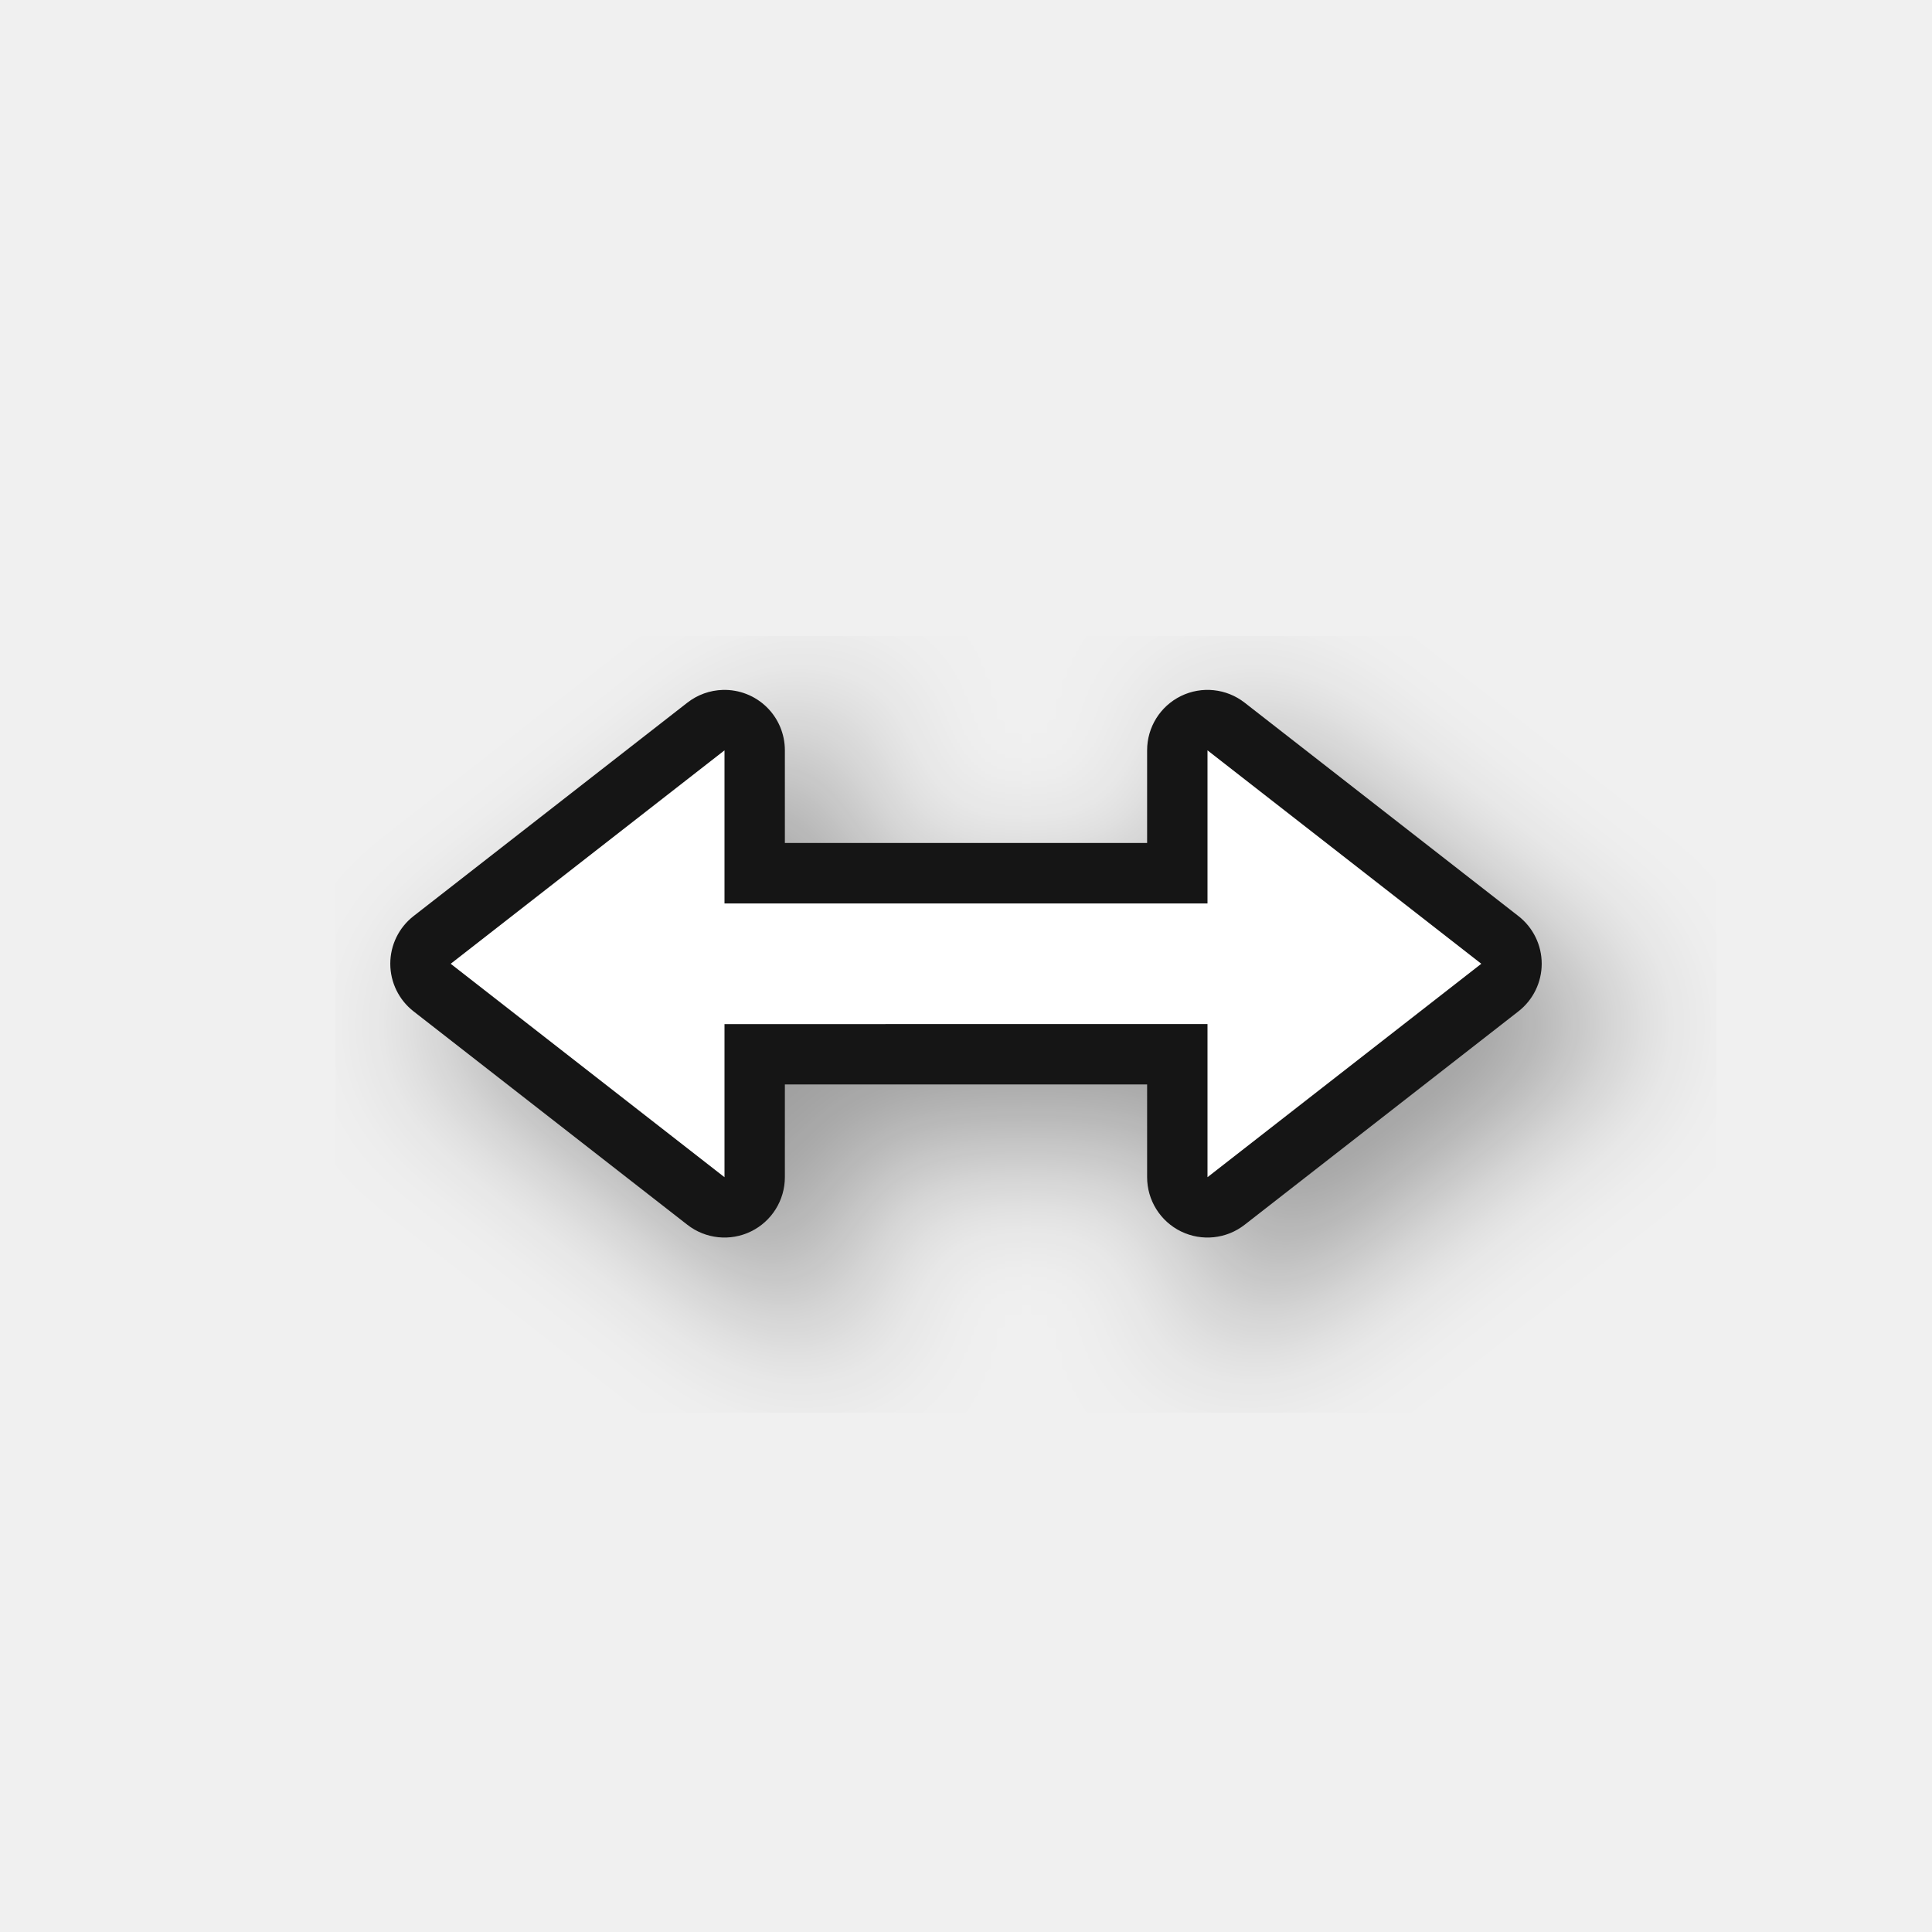
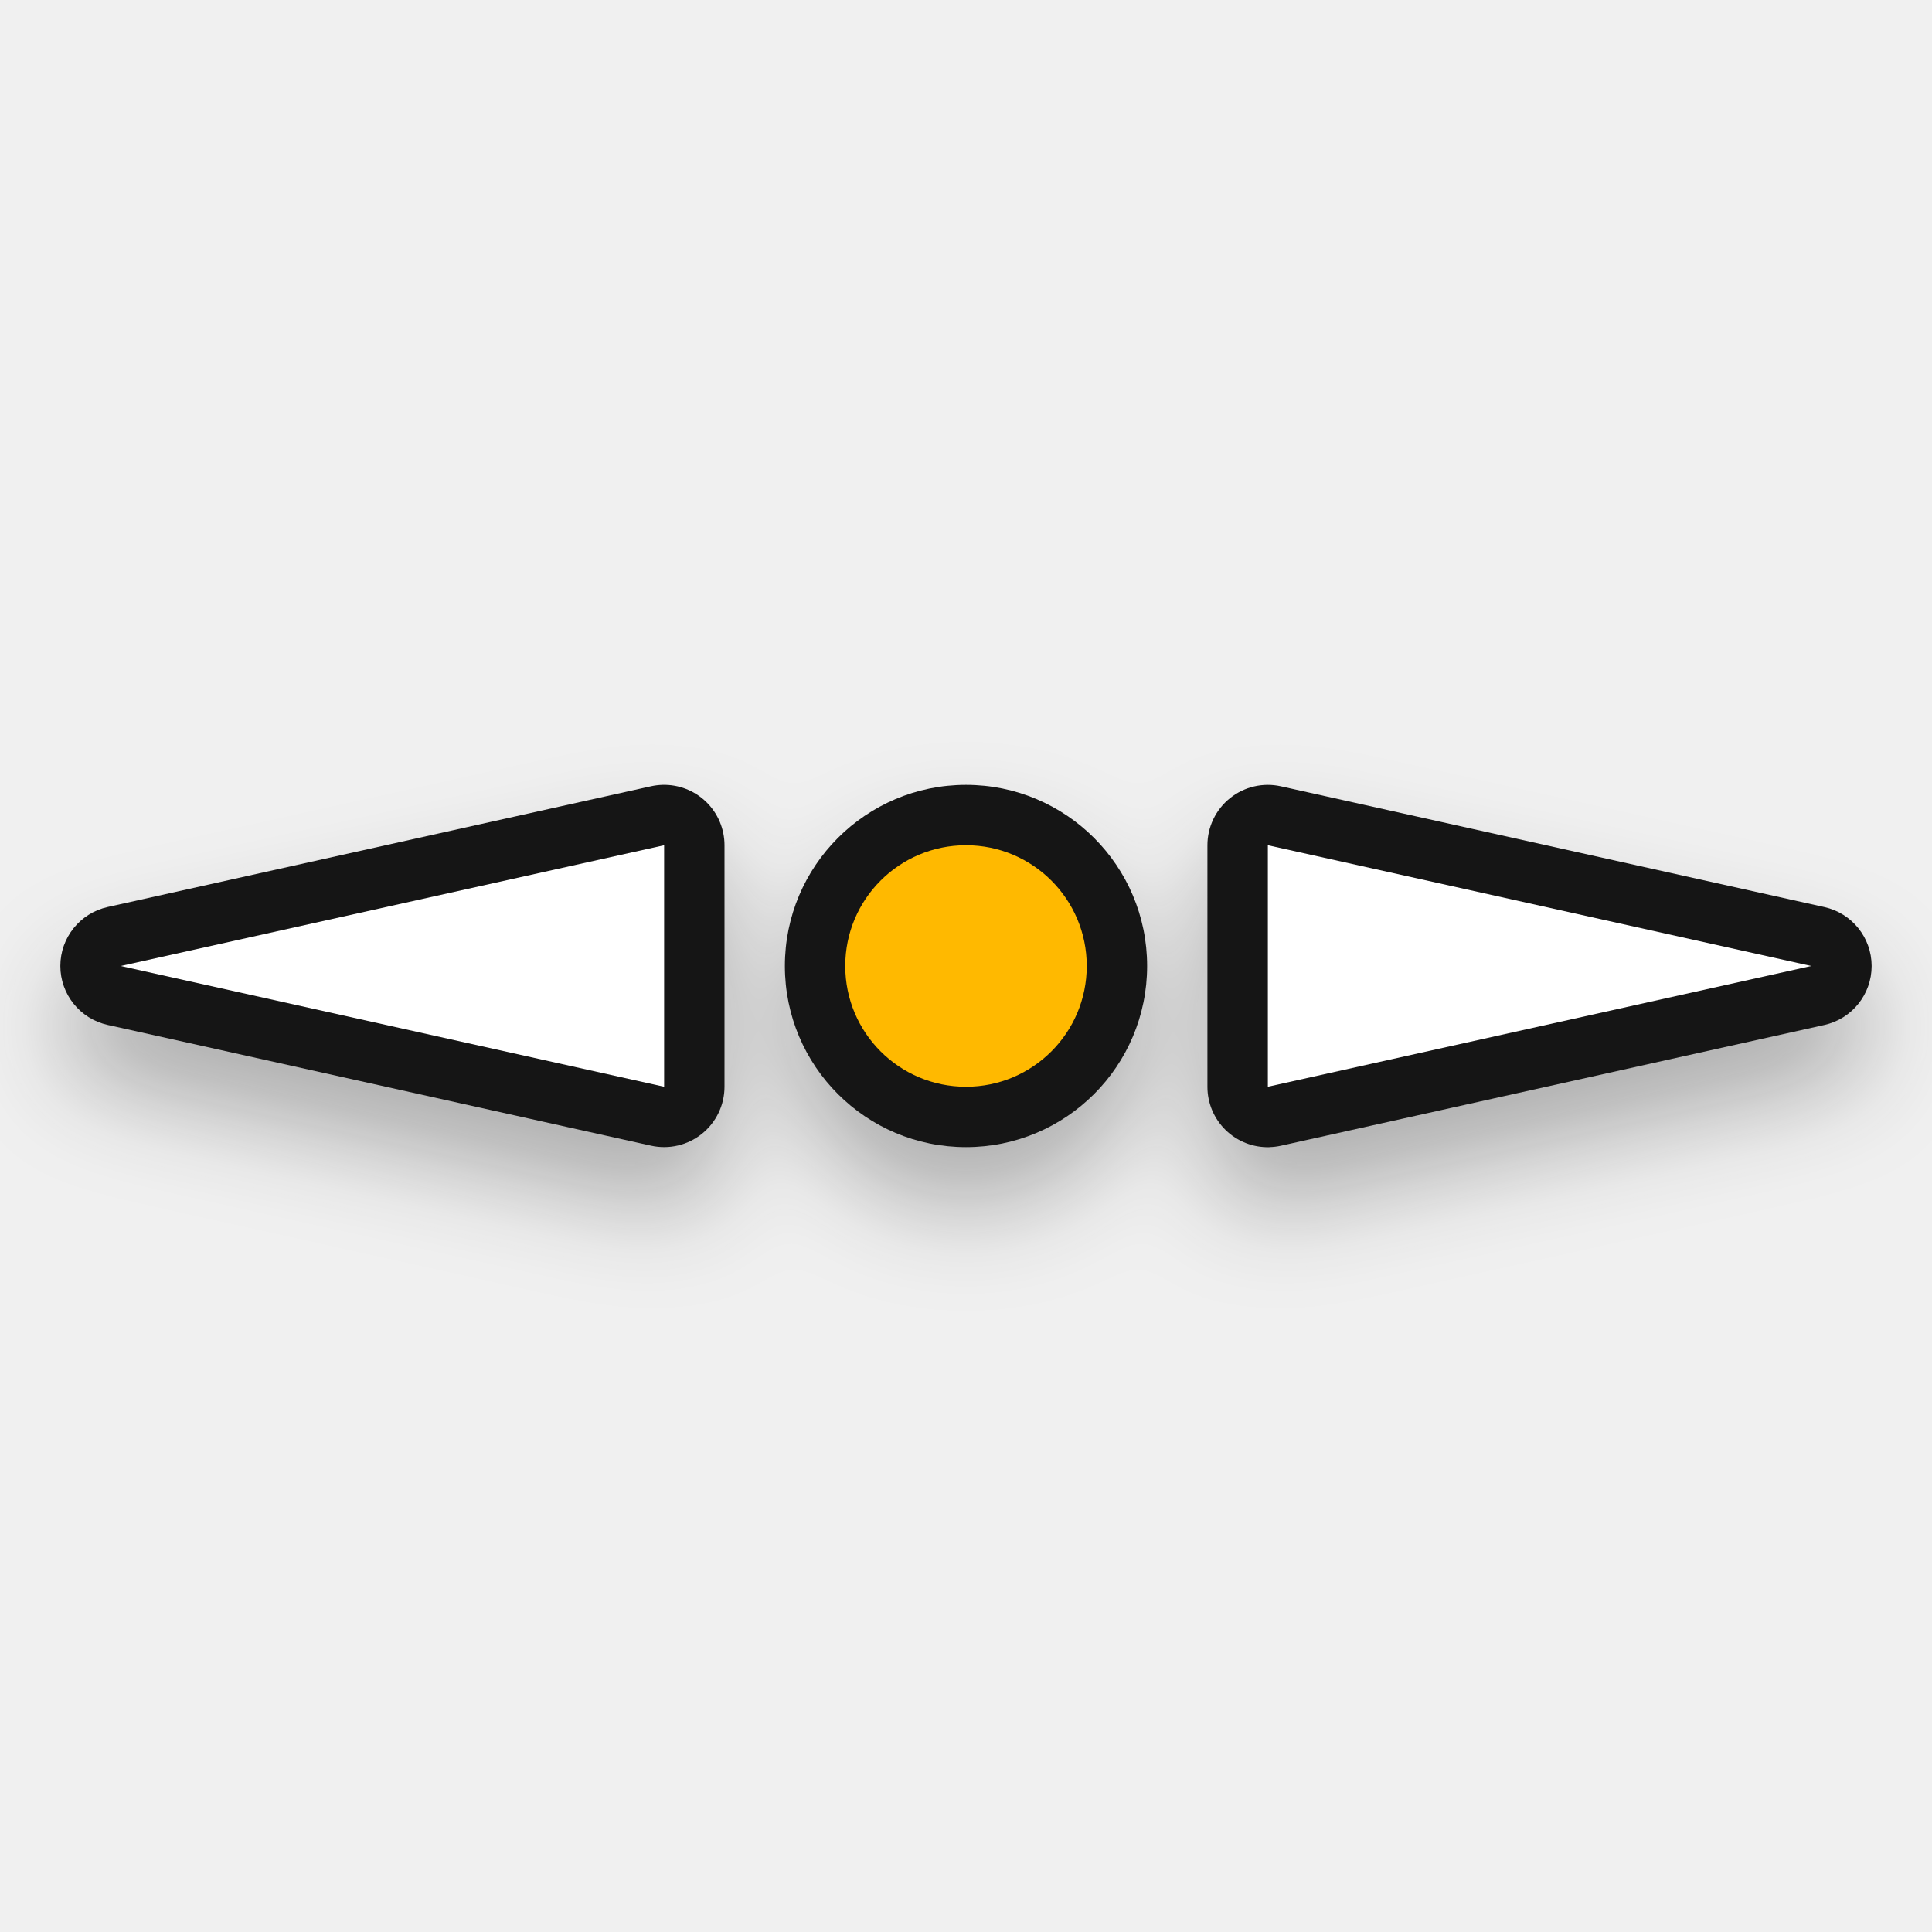
<svg xmlns="http://www.w3.org/2000/svg" width="32" height="32" version="1.1" viewBox="0 0 32 32" id="svg23">
  <defs id="defs5">
    <filter id="a" x="-.41" y="-.17" width="1.819" height="1.339" color-interpolation-filters="sRGB">
      <feGaussianBlur stdDeviation="1.207" id="feGaussianBlur2" />
    </filter>
+     <filter style="color-interpolation-filters:sRGB" id="filter921" x="-0.065" width="1.13" y="-0.324" height="1.648">
+       <feGaussianBlur stdDeviation="0.81" id="feGaussianBlur923" />
+     </filter>
  </defs>
-   <g transform="translate(0 -1020.4)" id="g21">
-     <g transform="translate(-3.18e-8 -.0378)" id="g19">
-       <g transform="translate(3.9999,1024.4)" id="g17">
-         <rect transform="rotate(-90)" x="-24" y="1.318e-7" width="24" height="24" fill="none" opacity=".2" id="rect7" />
-         <g shape-rendering="auto" id="g15">
-           <path transform="rotate(-90,13,13)" d="m9.464 9 2.536-2e-7 2.14e-4 8h-2.536l3.535 4.535 3.535-4.535h-2.536l-2.14e-4 -8 2.536-1e-7 -3.535-4.535z" color="#000000" color-rendering="auto" fill-rule="evenodd" filter="url(#a)" image-rendering="auto" opacity=".35" solid-color="#000000" stroke="#000" stroke-width="2" style="isolation:auto;mix-blend-mode:normal;text-decoration-color:#000000;text-decoration-line:none;text-decoration-style:solid;text-indent:0;text-transform:none;white-space:normal" id="path9" />
-           <path style="color:#000000;font-style:normal;font-variant:normal;font-weight:normal;font-stretch:normal;font-size:medium;line-height:normal;font-family:sans-serif;font-variant-ligatures:normal;font-variant-position:normal;font-variant-caps:normal;font-variant-numeric:normal;font-variant-alternates:normal;font-variant-east-asian:normal;font-feature-settings:normal;font-variation-settings:normal;text-indent:0;text-align:start;text-decoration:none;text-decoration-line:none;text-decoration-style:solid;text-decoration-color:#000000;letter-spacing:normal;word-spacing:normal;text-transform:none;writing-mode:lr-tb;direction:ltr;text-orientation:mixed;dominant-baseline:auto;baseline-shift:baseline;text-anchor:start;white-space:normal;shape-padding:0;shape-margin:0;inline-size:0;clip-rule:nonzero;display:inline;overflow:visible;visibility:visible;isolation:auto;mix-blend-mode:normal;color-interpolation:sRGB;color-interpolation-filters:linearRGB;solid-color:#000000;solid-opacity:1;vector-effect:none;fill:#151515;fill-opacity:1;fill-rule:nonzero;stroke:none;stroke-width:2;stroke-linecap:round;stroke-linejoin:round;stroke-miterlimit:4;stroke-dasharray:none;stroke-dashoffset:0;stroke-opacity:1;color-rendering:auto;image-rendering:auto;shape-rendering:auto;text-rendering:auto;enable-background:accumulate;stop-color:#000000;stop-opacity:1;opacity:1" d="M 7.973 7.465 A 1 1 0 0 0 7.385 7.676 L 2.85 11.211 A 1 1 0 0 0 2.85 12.789 L 7.385 16.324 A 1 1 0 0 0 9 15.535 L 9 14 L 15 14 L 15 15.535 A 1 1 0 0 0 16.615 16.324 L 21.15 12.789 A 1 1 0 0 0 21.15 11.211 L 16.615 7.676 A 1 1 0 0 0 15 8.465 L 15 10 L 9 10 L 9 8.465 A 1 1 0 0 0 7.973 7.465 z M 7 10.514 L 7 11 A 1 1 0 0 0 8 12 A 1 1 0 0 0 7 13 L 7 13.488 L 5.092 12 L 7 10.514 z M 17 10.514 L 18.908 12 L 17 13.488 L 17 13 A 1 1 0 0 0 16 12 A 1 1 0 0 0 17 11 L 17 10.514 z " id="path854" />
-           <g id="g862" style="opacity:1">
-             <path style="color:#000000;font-style:normal;font-variant:normal;font-weight:normal;font-stretch:normal;font-size:medium;line-height:normal;font-family:sans-serif;font-variant-ligatures:normal;font-variant-position:normal;font-variant-caps:normal;font-variant-numeric:normal;font-variant-alternates:normal;font-variant-east-asian:normal;font-feature-settings:normal;font-variation-settings:normal;text-indent:0;text-align:start;text-decoration:none;text-decoration-line:none;text-decoration-style:solid;text-decoration-color:#000000;letter-spacing:normal;word-spacing:normal;text-transform:none;writing-mode:lr-tb;direction:ltr;text-orientation:mixed;dominant-baseline:auto;baseline-shift:baseline;text-anchor:start;white-space:normal;shape-padding:0;shape-margin:0;inline-size:0;clip-rule:nonzero;display:inline;overflow:visible;visibility:visible;isolation:auto;mix-blend-mode:normal;color-interpolation:sRGB;color-interpolation-filters:linearRGB;solid-color:#000000;solid-opacity:1;vector-effect:none;fill:#ffffff;fill-opacity:1;fill-rule:evenodd;stroke-width:1;stroke-linecap:butt;stroke-linejoin:miter;stroke-miterlimit:4;stroke-dasharray:none;stroke-dashoffset:0;stroke-opacity:1.0;color-rendering:auto;image-rendering:auto;shape-rendering:auto;text-rendering:auto;enable-background:accumulate;stop-color:#000000;stop-opacity:1;stroke:none;" d="m 8,15.536 -5e-7,-2.536 8,-2.14e-4 v 2.536 l 4.535,-3.535 -4.535,-3.535 v 2.536 l -8,2.14e-4 -5e-7,-2.536 -4.535,3.535 z" id="path864" />
-           </g>
-         </g>
-       </g>
+   <g id="g919" style="opacity:0.3;fill:#151515;fill-opacity:1;stroke:none;stroke-opacity:1;filter:url(#filter921)" transform="translate(0.2247706,1)">
+     <g id="g905" transform="translate(-0.2247706)" style="fill:#151515;fill-opacity:1;stroke:none;stroke-opacity:1">
+       <path id="path901" style="fill:#151515;fill-opacity:1;stroke:none;stroke-width:1.5;stroke-opacity:1" d="m 16,13 c -1.657,0 -3,1.343 -3,3 0,1.657 1.343,3 3,3 1.657,0 3,-1.343 3,-3 0,-1.657 -1.343,-3 -3,-3 z" />
+       <path id="path903" style="fill:#151515;fill-opacity:1;stroke:none;stroke-opacity:1" d="m 16,14 c -1.105,0 -2,0.895 -2,2 0,1.105 0.895,2 2,2 1.105,0 2,-0.895 2,-2 0,-1.105 -0.895,-2 -2,-2 z" />
+     </g>
+     <g id="g911" transform="translate(-0.2247706)" style="fill:#151515;fill-opacity:1;stroke:none;stroke-opacity:1">
+       <path style="color:#000000;font-style:normal;font-variant:normal;font-weight:normal;font-stretch:normal;font-size:medium;line-height:normal;font-family:sans-serif;font-variant-ligatures:normal;font-variant-position:normal;font-variant-caps:normal;font-variant-numeric:normal;font-variant-alternates:normal;font-variant-east-asian:normal;font-feature-settings:normal;font-variation-settings:normal;text-indent:0;text-align:start;text-decoration:none;text-decoration-line:none;text-decoration-style:solid;text-decoration-color:#000000;letter-spacing:normal;word-spacing:normal;text-transform:none;writing-mode:lr-tb;direction:ltr;text-orientation:mixed;dominant-baseline:auto;baseline-shift:baseline;text-anchor:start;white-space:normal;shape-padding:0;shape-margin:0;inline-size:0;clip-rule:nonzero;display:inline;overflow:visible;visibility:visible;isolation:auto;mix-blend-mode:normal;color-interpolation:sRGB;color-interpolation-filters:linearRGB;solid-color:#000000;solid-opacity:1;vector-effect:none;fill:#151515;fill-opacity:1;fill-rule:nonzero;stroke:none;stroke-linecap:butt;stroke-linejoin:round;stroke-miterlimit:4;stroke-dasharray:none;stroke-dashoffset:0;stroke-opacity:1;color-rendering:auto;image-rendering:auto;shape-rendering:auto;text-rendering:auto;enable-background:accumulate;stop-color:#000000" d="m 10.973,13 a 1,1 0 0 0 -0.189,0.023 l -9,2 a 1,1 0 0 0 0,1.953 l 9,2 A 1,1 0 0 0 12,18 V 14 A 1,1 0 0 0 10.973,13 Z M 10,15.246 v 1.508 L 6.611,16 Z" id="path907" />
+       <path style="color:#000000;font-style:normal;font-variant:normal;font-weight:normal;font-stretch:normal;font-size:medium;line-height:normal;font-family:sans-serif;font-variant-ligatures:normal;font-variant-position:normal;font-variant-caps:normal;font-variant-numeric:normal;font-variant-alternates:normal;font-variant-east-asian:normal;font-feature-settings:normal;font-variation-settings:normal;text-indent:0;text-align:start;text-decoration:none;text-decoration-line:none;text-decoration-style:solid;text-decoration-color:#000000;letter-spacing:normal;word-spacing:normal;text-transform:none;writing-mode:lr-tb;direction:ltr;text-orientation:mixed;dominant-baseline:auto;baseline-shift:baseline;text-anchor:start;white-space:normal;shape-padding:0;shape-margin:0;inline-size:0;clip-rule:nonzero;display:inline;overflow:visible;visibility:visible;isolation:auto;mix-blend-mode:normal;color-interpolation:sRGB;color-interpolation-filters:linearRGB;solid-color:#000000;solid-opacity:1;vector-effect:none;fill:#151515;fill-opacity:1;fill-rule:nonzero;stroke:none;stroke-width:2;stroke-linecap:butt;stroke-linejoin:round;stroke-miterlimit:4;stroke-dasharray:none;stroke-dashoffset:0;stroke-opacity:1;color-rendering:auto;image-rendering:auto;shape-rendering:auto;text-rendering:auto;enable-background:accumulate;stop-color:#000000" d="m 11,14 -9,2 9,2 z" id="path909" />
+     </g>
+     <g id="g917" transform="translate(19.00093,7.753899)" style="fill:#151515;fill-opacity:1;stroke:none;stroke-opacity:1">
+       <path style="color:#000000;font-style:normal;font-variant:normal;font-weight:normal;font-stretch:normal;font-size:medium;line-height:normal;font-family:sans-serif;font-variant-ligatures:normal;font-variant-position:normal;font-variant-caps:normal;font-variant-numeric:normal;font-variant-alternates:normal;font-variant-east-asian:normal;font-feature-settings:normal;font-variation-settings:normal;text-indent:0;text-align:start;text-decoration:none;text-decoration-line:none;text-decoration-style:solid;text-decoration-color:#000000;letter-spacing:normal;word-spacing:normal;text-transform:none;writing-mode:lr-tb;direction:ltr;text-orientation:mixed;dominant-baseline:auto;baseline-shift:baseline;text-anchor:start;white-space:normal;shape-padding:0;shape-margin:0;inline-size:0;clip-rule:nonzero;display:inline;overflow:visible;visibility:visible;isolation:auto;mix-blend-mode:normal;color-interpolation:sRGB;color-interpolation-filters:linearRGB;solid-color:#000000;solid-opacity:1;vector-effect:none;fill:#151515;fill-opacity:1;fill-rule:nonzero;stroke:none;stroke-linecap:butt;stroke-linejoin:round;stroke-miterlimit:4;stroke-dasharray:none;stroke-dashoffset:0;stroke-opacity:1;color-rendering:auto;image-rendering:auto;shape-rendering:auto;text-rendering:auto;enable-background:accumulate;stop-color:#000000" d="m 1.801,11.246 a 1,1 0 0 0 0.189,-0.023 l 9,-2 a 1,1 0 0 0 0,-1.953 l -9,-2 a 1,1 0 0 0 -1.217,0.977 v 4 a 1,1 0 0 0 1.027,1 z M 2.774,9 v -1.508 l 3.389,0.754 z" id="path913" />
+       <path style="color:#000000;font-style:normal;font-variant:normal;font-weight:normal;font-stretch:normal;font-size:medium;line-height:normal;font-family:sans-serif;font-variant-ligatures:normal;font-variant-position:normal;font-variant-caps:normal;font-variant-numeric:normal;font-variant-alternates:normal;font-variant-east-asian:normal;font-feature-settings:normal;font-variation-settings:normal;text-indent:0;text-align:start;text-decoration:none;text-decoration-line:none;text-decoration-style:solid;text-decoration-color:#000000;letter-spacing:normal;word-spacing:normal;text-transform:none;writing-mode:lr-tb;direction:ltr;text-orientation:mixed;dominant-baseline:auto;baseline-shift:baseline;text-anchor:start;white-space:normal;shape-padding:0;shape-margin:0;inline-size:0;clip-rule:nonzero;display:inline;overflow:visible;visibility:visible;isolation:auto;mix-blend-mode:normal;color-interpolation:sRGB;color-interpolation-filters:linearRGB;solid-color:#000000;solid-opacity:1;vector-effect:none;fill:#151515;fill-opacity:1;fill-rule:nonzero;stroke:none;stroke-width:2;stroke-linecap:butt;stroke-linejoin:round;stroke-miterlimit:4;stroke-dasharray:none;stroke-dashoffset:0;stroke-opacity:1;color-rendering:auto;image-rendering:auto;shape-rendering:auto;text-rendering:auto;enable-background:accumulate;stop-color:#000000" d="m 1.774,10.246 9,-2 -9,-2 z" id="path915" />
+     </g>
+   </g>
+   <g id="g899" transform="translate(0.2247706,-5.5e-5)">
+     <g id="g908" transform="translate(-0.2247706)">
+       <path id="path882" style="fill:#151515;fill-opacity:1;stroke-width:1.5" d="m 16,13 c -1.657,0 -3,1.343 -3,3 0,1.657 1.343,3 3,3 1.657,0 3,-1.343 3,-3 0,-1.657 -1.343,-3 -3,-3 z" />
+       <path id="path881" style="fill:#ffb900;fill-opacity:1" d="m 16,14 c -1.105,0 -2,0.895 -2,2 0,1.105 0.895,2 2,2 1.105,0 2,-0.895 2,-2 0,-1.105 -0.895,-2 -2,-2 z" />
+     </g>
+     <g id="g898" transform="translate(-0.2247706)">
+       <path style="color:#000000;font-style:normal;font-variant:normal;font-weight:normal;font-stretch:normal;font-size:medium;line-height:normal;font-family:sans-serif;font-variant-ligatures:normal;font-variant-position:normal;font-variant-caps:normal;font-variant-numeric:normal;font-variant-alternates:normal;font-variant-east-asian:normal;font-feature-settings:normal;font-variation-settings:normal;text-indent:0;text-align:start;text-decoration:none;text-decoration-line:none;text-decoration-style:solid;text-decoration-color:#000000;letter-spacing:normal;word-spacing:normal;text-transform:none;writing-mode:lr-tb;direction:ltr;text-orientation:mixed;dominant-baseline:auto;baseline-shift:baseline;text-anchor:start;white-space:normal;shape-padding:0;shape-margin:0;inline-size:0;clip-rule:nonzero;display:inline;overflow:visible;visibility:visible;isolation:auto;mix-blend-mode:normal;color-interpolation:sRGB;color-interpolation-filters:linearRGB;solid-color:#000000;solid-opacity:1;vector-effect:none;fill:#151515;fill-opacity:1;fill-rule:nonzero;stroke:none;stroke-linecap:butt;stroke-linejoin:round;stroke-miterlimit:4;stroke-dasharray:none;stroke-dashoffset:0;stroke-opacity:1;color-rendering:auto;image-rendering:auto;shape-rendering:auto;text-rendering:auto;enable-background:accumulate;stop-color:#000000" d="m 10.973,13 a 1,1 0 0 0 -0.189,0.023 l -9,2 a 1,1 0 0 0 0,1.953 l 9,2 A 1,1 0 0 0 12,18 V 14 A 1,1 0 0 0 10.973,13 Z M 10,15.246 v 1.508 L 6.611,16 Z" id="path892" />
+       <path style="color:#000000;font-style:normal;font-variant:normal;font-weight:normal;font-stretch:normal;font-size:medium;line-height:normal;font-family:sans-serif;font-variant-ligatures:normal;font-variant-position:normal;font-variant-caps:normal;font-variant-numeric:normal;font-variant-alternates:normal;font-variant-east-asian:normal;font-feature-settings:normal;font-variation-settings:normal;text-indent:0;text-align:start;text-decoration:none;text-decoration-line:none;text-decoration-style:solid;text-decoration-color:#000000;letter-spacing:normal;word-spacing:normal;text-transform:none;writing-mode:lr-tb;direction:ltr;text-orientation:mixed;dominant-baseline:auto;baseline-shift:baseline;text-anchor:start;white-space:normal;shape-padding:0;shape-margin:0;inline-size:0;clip-rule:nonzero;display:inline;overflow:visible;visibility:visible;isolation:auto;mix-blend-mode:normal;color-interpolation:sRGB;color-interpolation-filters:linearRGB;solid-color:#000000;solid-opacity:1;vector-effect:none;fill:#ffffff;fill-opacity:1;fill-rule:nonzero;stroke:none;stroke-width:2;stroke-linecap:butt;stroke-linejoin:round;stroke-miterlimit:4;stroke-dasharray:none;stroke-dashoffset:0;stroke-opacity:1;color-rendering:auto;image-rendering:auto;shape-rendering:auto;text-rendering:auto;enable-background:accumulate;stop-color:#000000" d="m 11,14 -9,2 9,2 z" id="path890" />
+     </g>
+     <g id="g887" transform="translate(19.00093,7.753899)">
+       <path style="color:#000000;font-style:normal;font-variant:normal;font-weight:normal;font-stretch:normal;font-size:medium;line-height:normal;font-family:sans-serif;font-variant-ligatures:normal;font-variant-position:normal;font-variant-caps:normal;font-variant-numeric:normal;font-variant-alternates:normal;font-variant-east-asian:normal;font-feature-settings:normal;font-variation-settings:normal;text-indent:0;text-align:start;text-decoration:none;text-decoration-line:none;text-decoration-style:solid;text-decoration-color:#000000;letter-spacing:normal;word-spacing:normal;text-transform:none;writing-mode:lr-tb;direction:ltr;text-orientation:mixed;dominant-baseline:auto;baseline-shift:baseline;text-anchor:start;white-space:normal;shape-padding:0;shape-margin:0;inline-size:0;clip-rule:nonzero;display:inline;overflow:visible;visibility:visible;isolation:auto;mix-blend-mode:normal;color-interpolation:sRGB;color-interpolation-filters:linearRGB;solid-color:#000000;solid-opacity:1;vector-effect:none;fill:#151515;fill-opacity:1;fill-rule:nonzero;stroke:none;stroke-linecap:butt;stroke-linejoin:round;stroke-miterlimit:4;stroke-dasharray:none;stroke-dashoffset:0;stroke-opacity:1;color-rendering:auto;image-rendering:auto;shape-rendering:auto;text-rendering:auto;enable-background:accumulate;stop-color:#000000" d="m 1.801,11.246 a 1,1 0 0 0 0.189,-0.023 l 9,-2 a 1,1 0 0 0 0,-1.953 l -9,-2 a 1,1 0 0 0 -1.217,0.977 v 4 a 1,1 0 0 0 1.027,1 z M 2.774,9 v -1.508 l 3.389,0.754 z" id="path877" />
+       <path style="color:#000000;font-style:normal;font-variant:normal;font-weight:normal;font-stretch:normal;font-size:medium;line-height:normal;font-family:sans-serif;font-variant-ligatures:normal;font-variant-position:normal;font-variant-caps:normal;font-variant-numeric:normal;font-variant-alternates:normal;font-variant-east-asian:normal;font-feature-settings:normal;font-variation-settings:normal;text-indent:0;text-align:start;text-decoration:none;text-decoration-line:none;text-decoration-style:solid;text-decoration-color:#000000;letter-spacing:normal;word-spacing:normal;text-transform:none;writing-mode:lr-tb;direction:ltr;text-orientation:mixed;dominant-baseline:auto;baseline-shift:baseline;text-anchor:start;white-space:normal;shape-padding:0;shape-margin:0;inline-size:0;clip-rule:nonzero;display:inline;overflow:visible;visibility:visible;isolation:auto;mix-blend-mode:normal;color-interpolation:sRGB;color-interpolation-filters:linearRGB;solid-color:#000000;solid-opacity:1;vector-effect:none;fill:#ffffff;fill-opacity:1;fill-rule:nonzero;stroke:none;stroke-width:2;stroke-linecap:butt;stroke-linejoin:round;stroke-miterlimit:4;stroke-dasharray:none;stroke-dashoffset:0;stroke-opacity:1;color-rendering:auto;image-rendering:auto;shape-rendering:auto;text-rendering:auto;enable-background:accumulate;stop-color:#000000" d="m 1.774,10.246 9,-2 -9,-2 z" id="path879" />
    </g>
  </g>
</svg>
